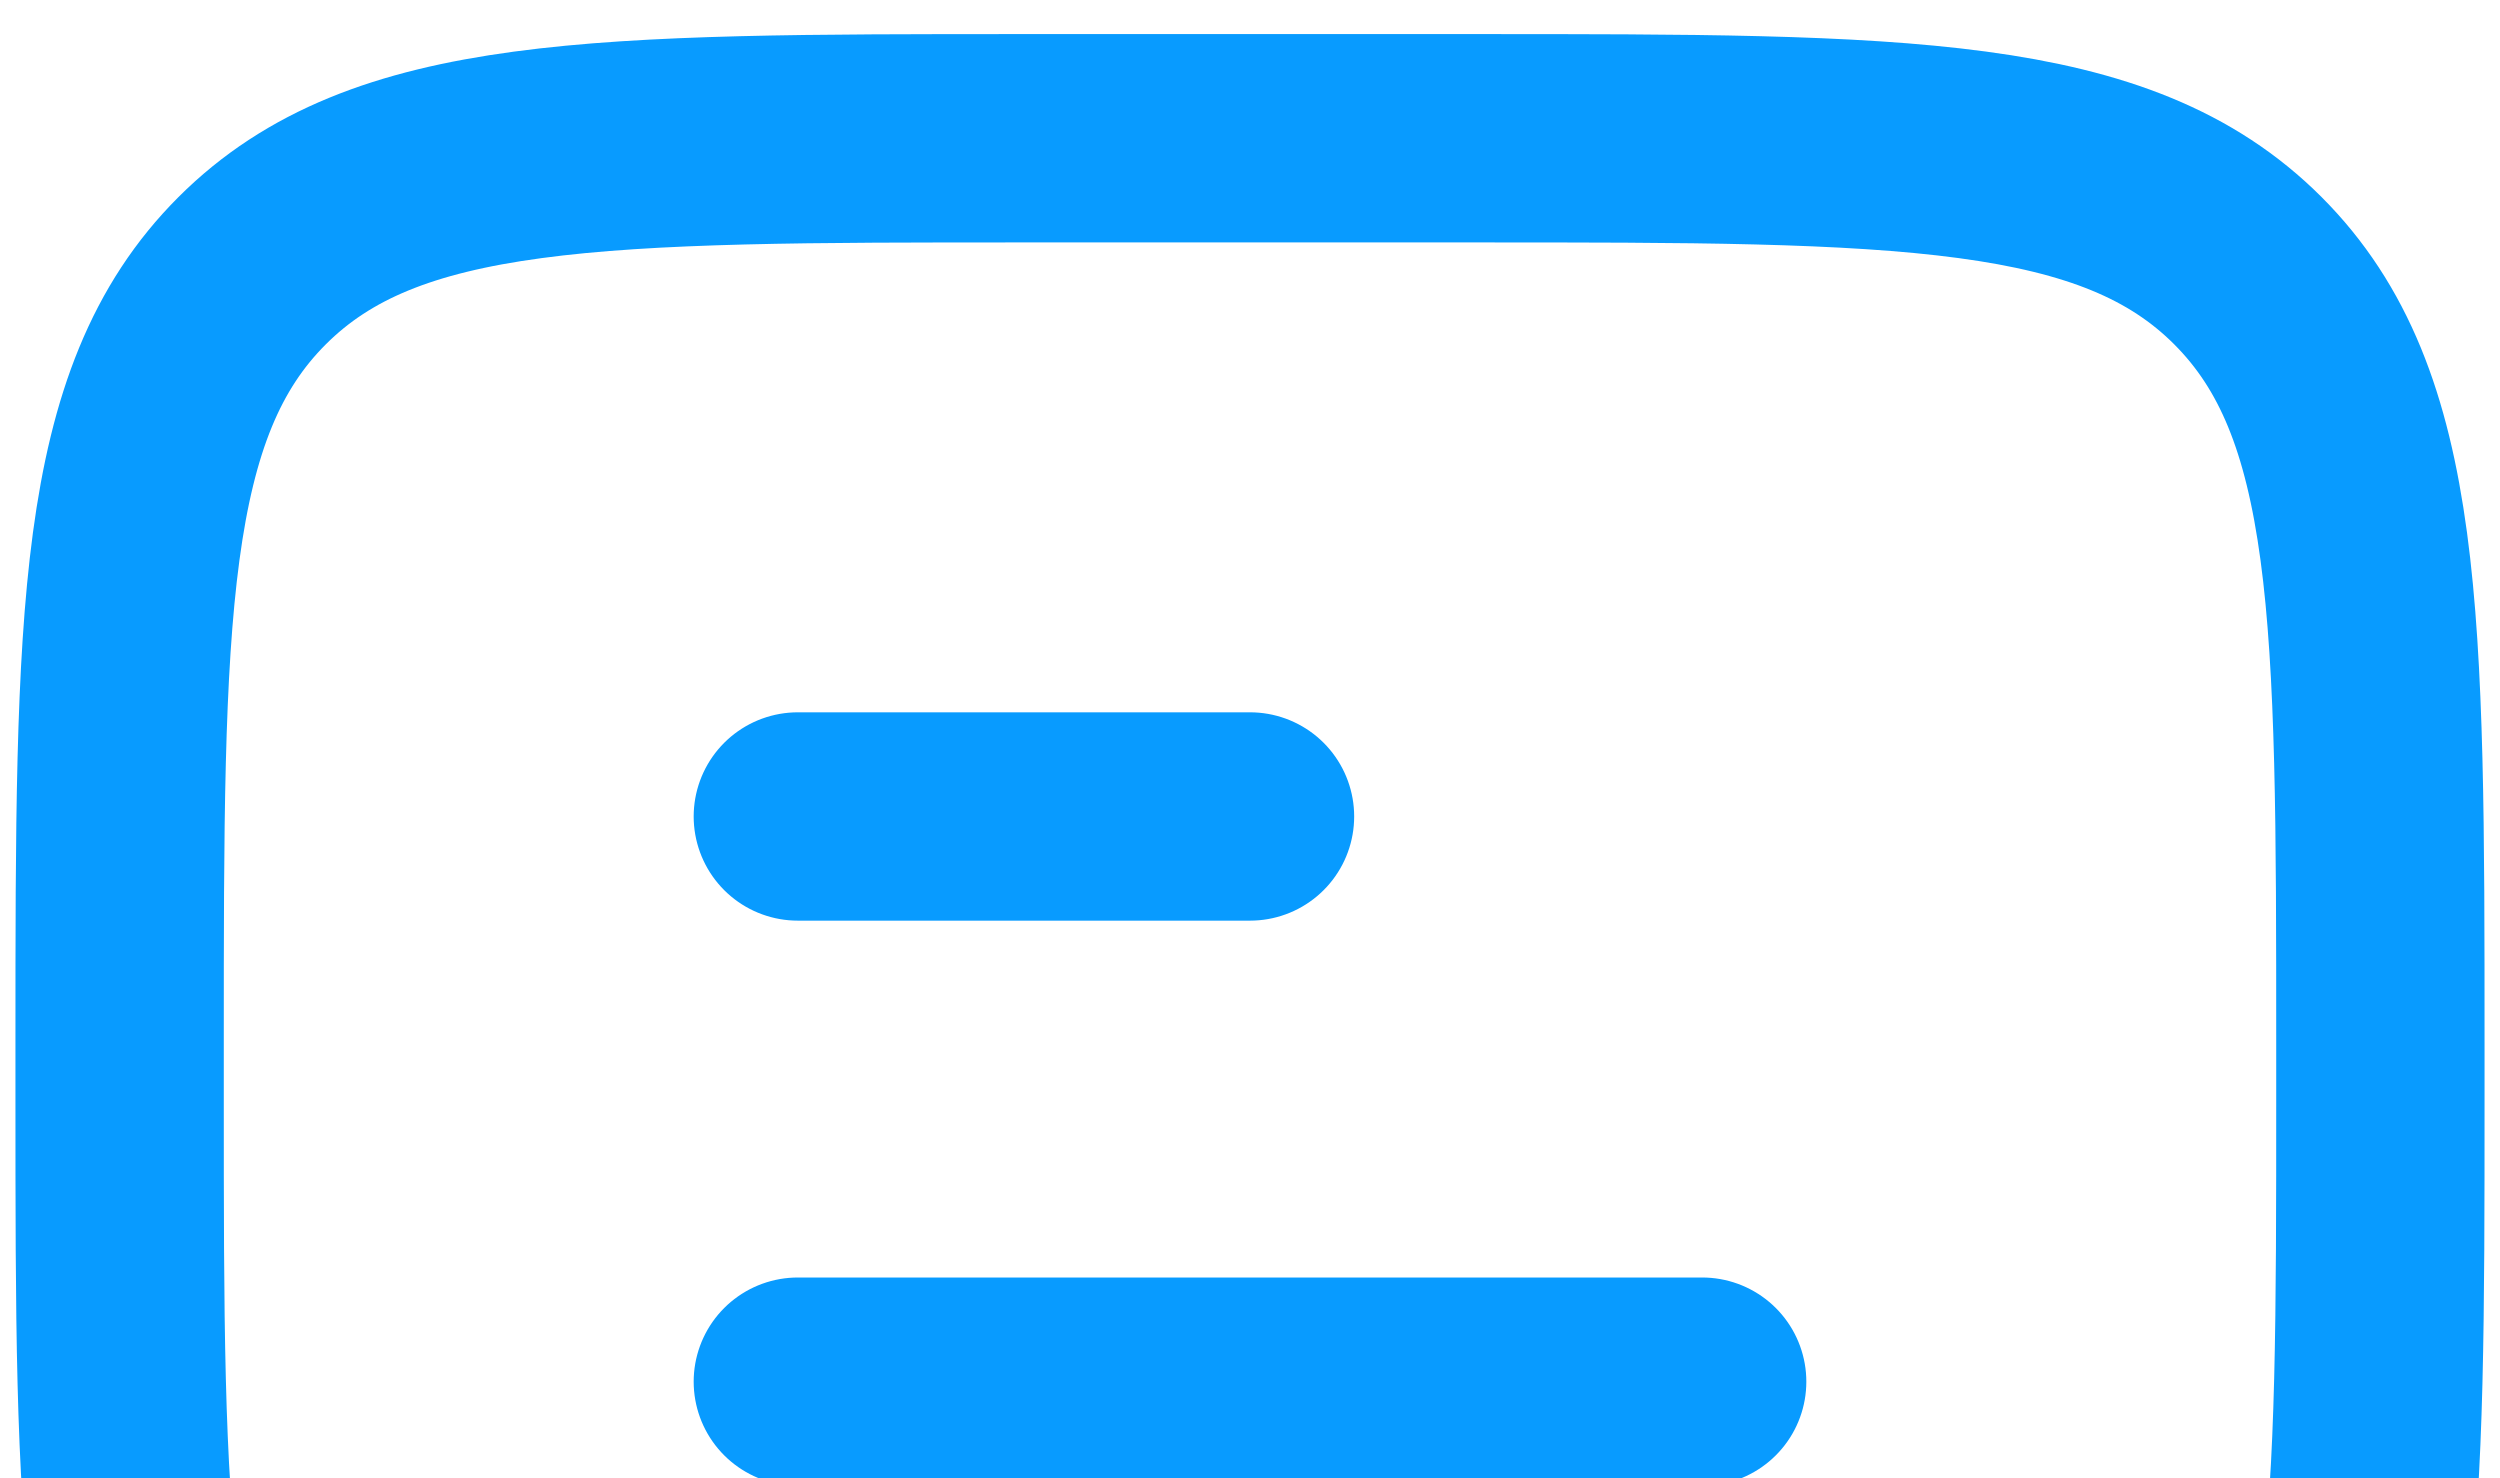
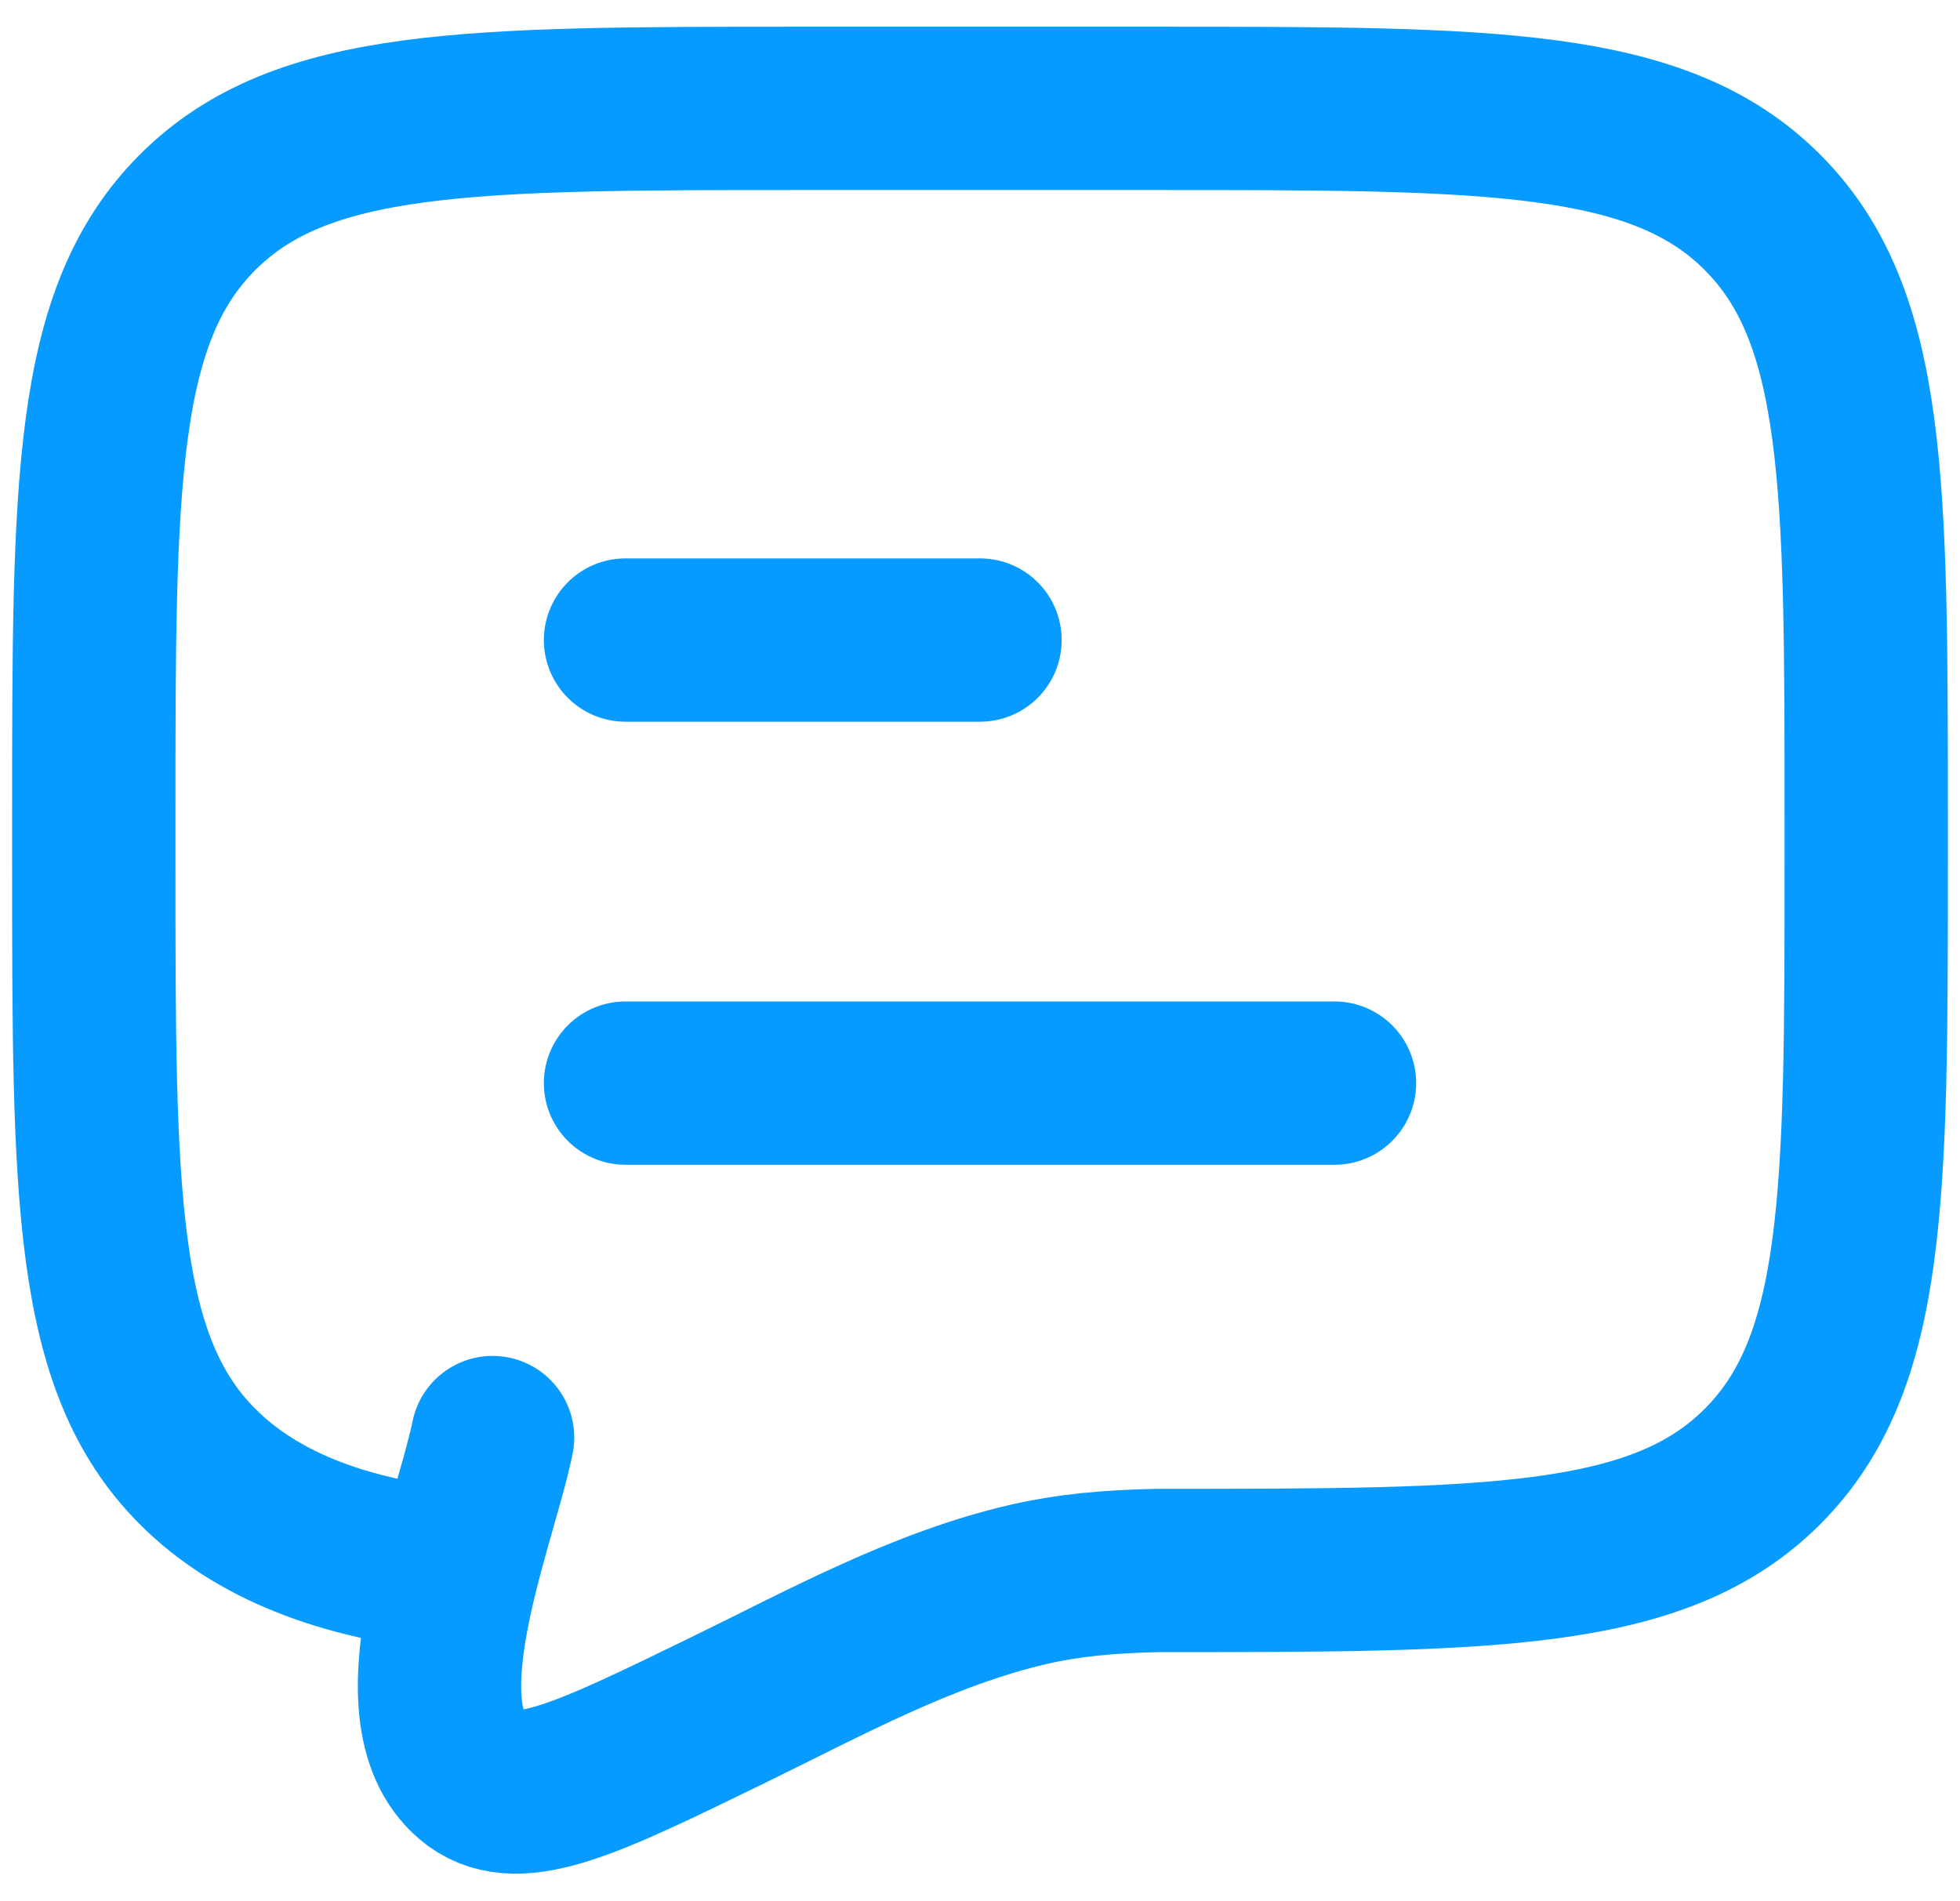
- <svg xmlns="http://www.w3.org/2000/svg" width="66" height="39" viewBox="0 0 66 39" fill="none">
+ <svg xmlns="http://www.w3.org/2000/svg" width="66" height="64" viewBox="0 0 66 64" fill="none">
  <path d="M21.063 36.476H44.937M21.063 21.555H33M15.39 52.889C11.513 52.507 8.601 51.342 6.656 49.392C3.158 45.897 3.158 40.269 3.158 29.016V27.523C3.158 16.27 3.158 10.642 6.656 7.147C10.153 3.653 15.778 3.65 27.032 3.65H38.969C50.222 3.65 55.85 3.65 59.345 7.147C62.839 10.645 62.842 16.27 62.842 27.523V29.016C62.842 40.269 62.842 45.897 59.345 49.392C55.847 52.886 50.222 52.889 38.969 52.889C37.297 52.925 35.964 53.053 34.657 53.352C31.078 54.175 27.766 56.008 24.495 57.601C19.831 59.875 17.5 61.012 16.038 59.947C13.239 57.864 15.975 51.403 16.587 48.413" stroke="#089BFF" stroke-width="5.5" stroke-linecap="round" stroke-linejoin="round" />
</svg>
